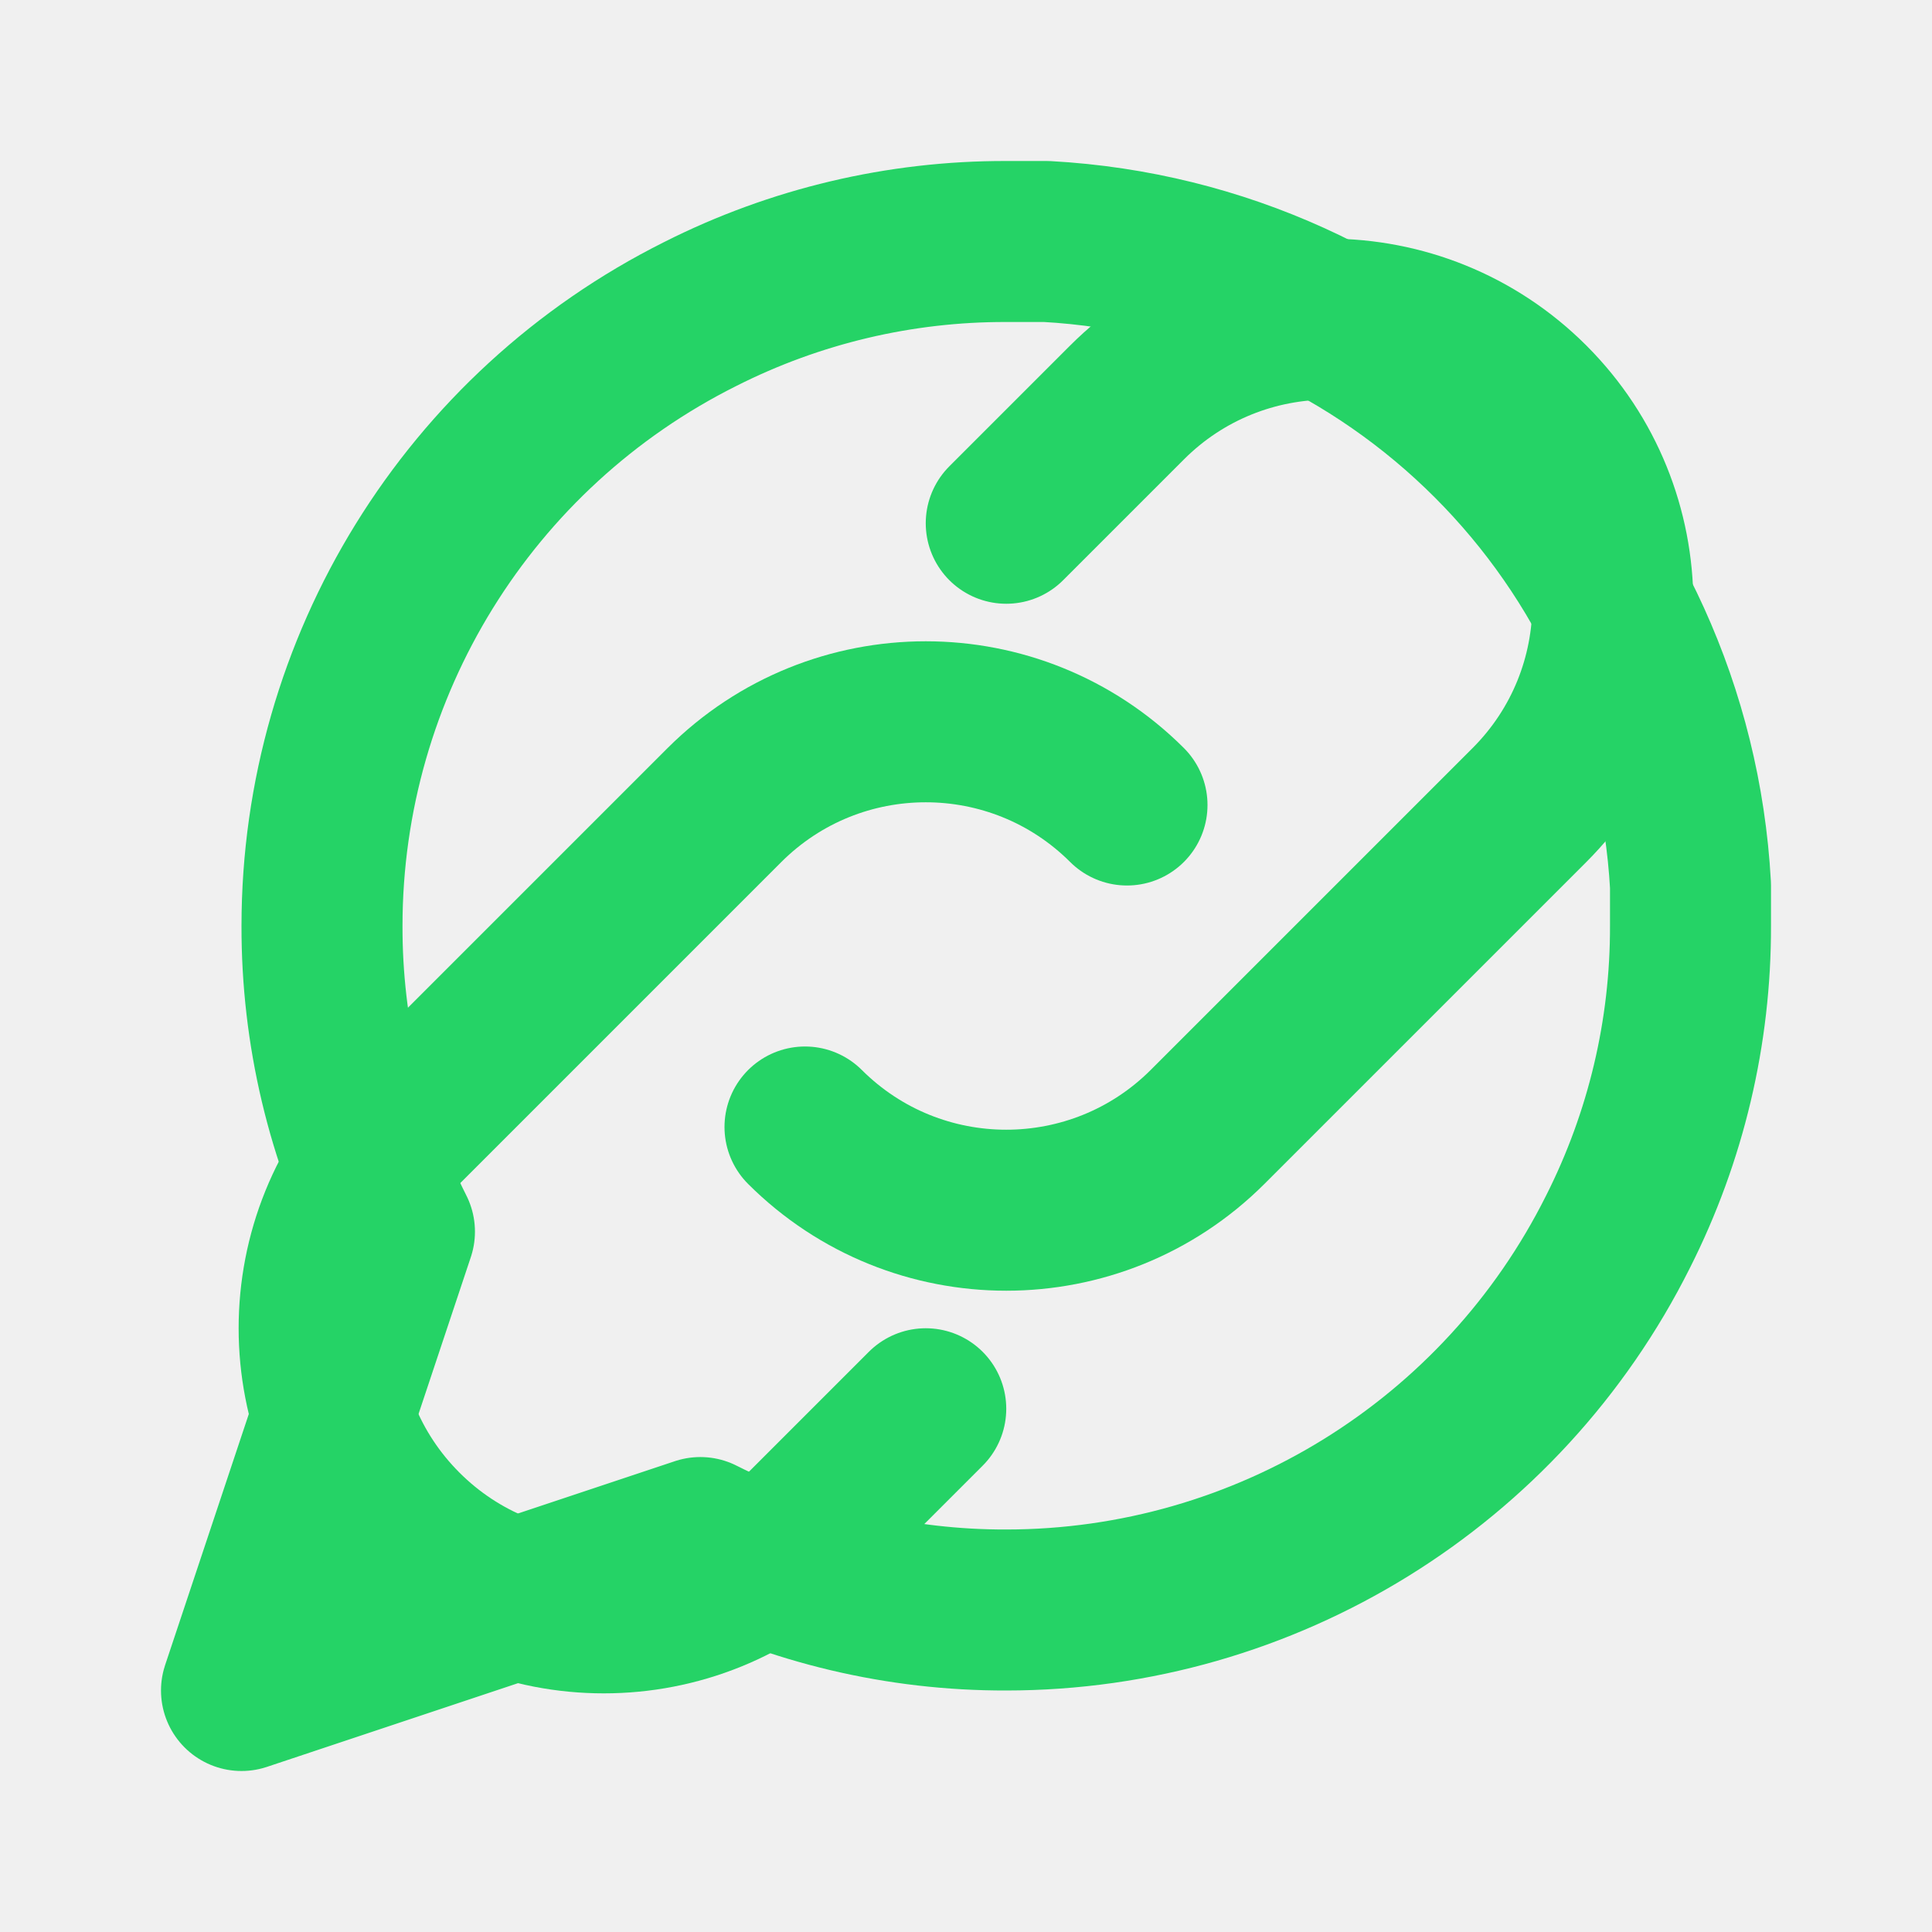
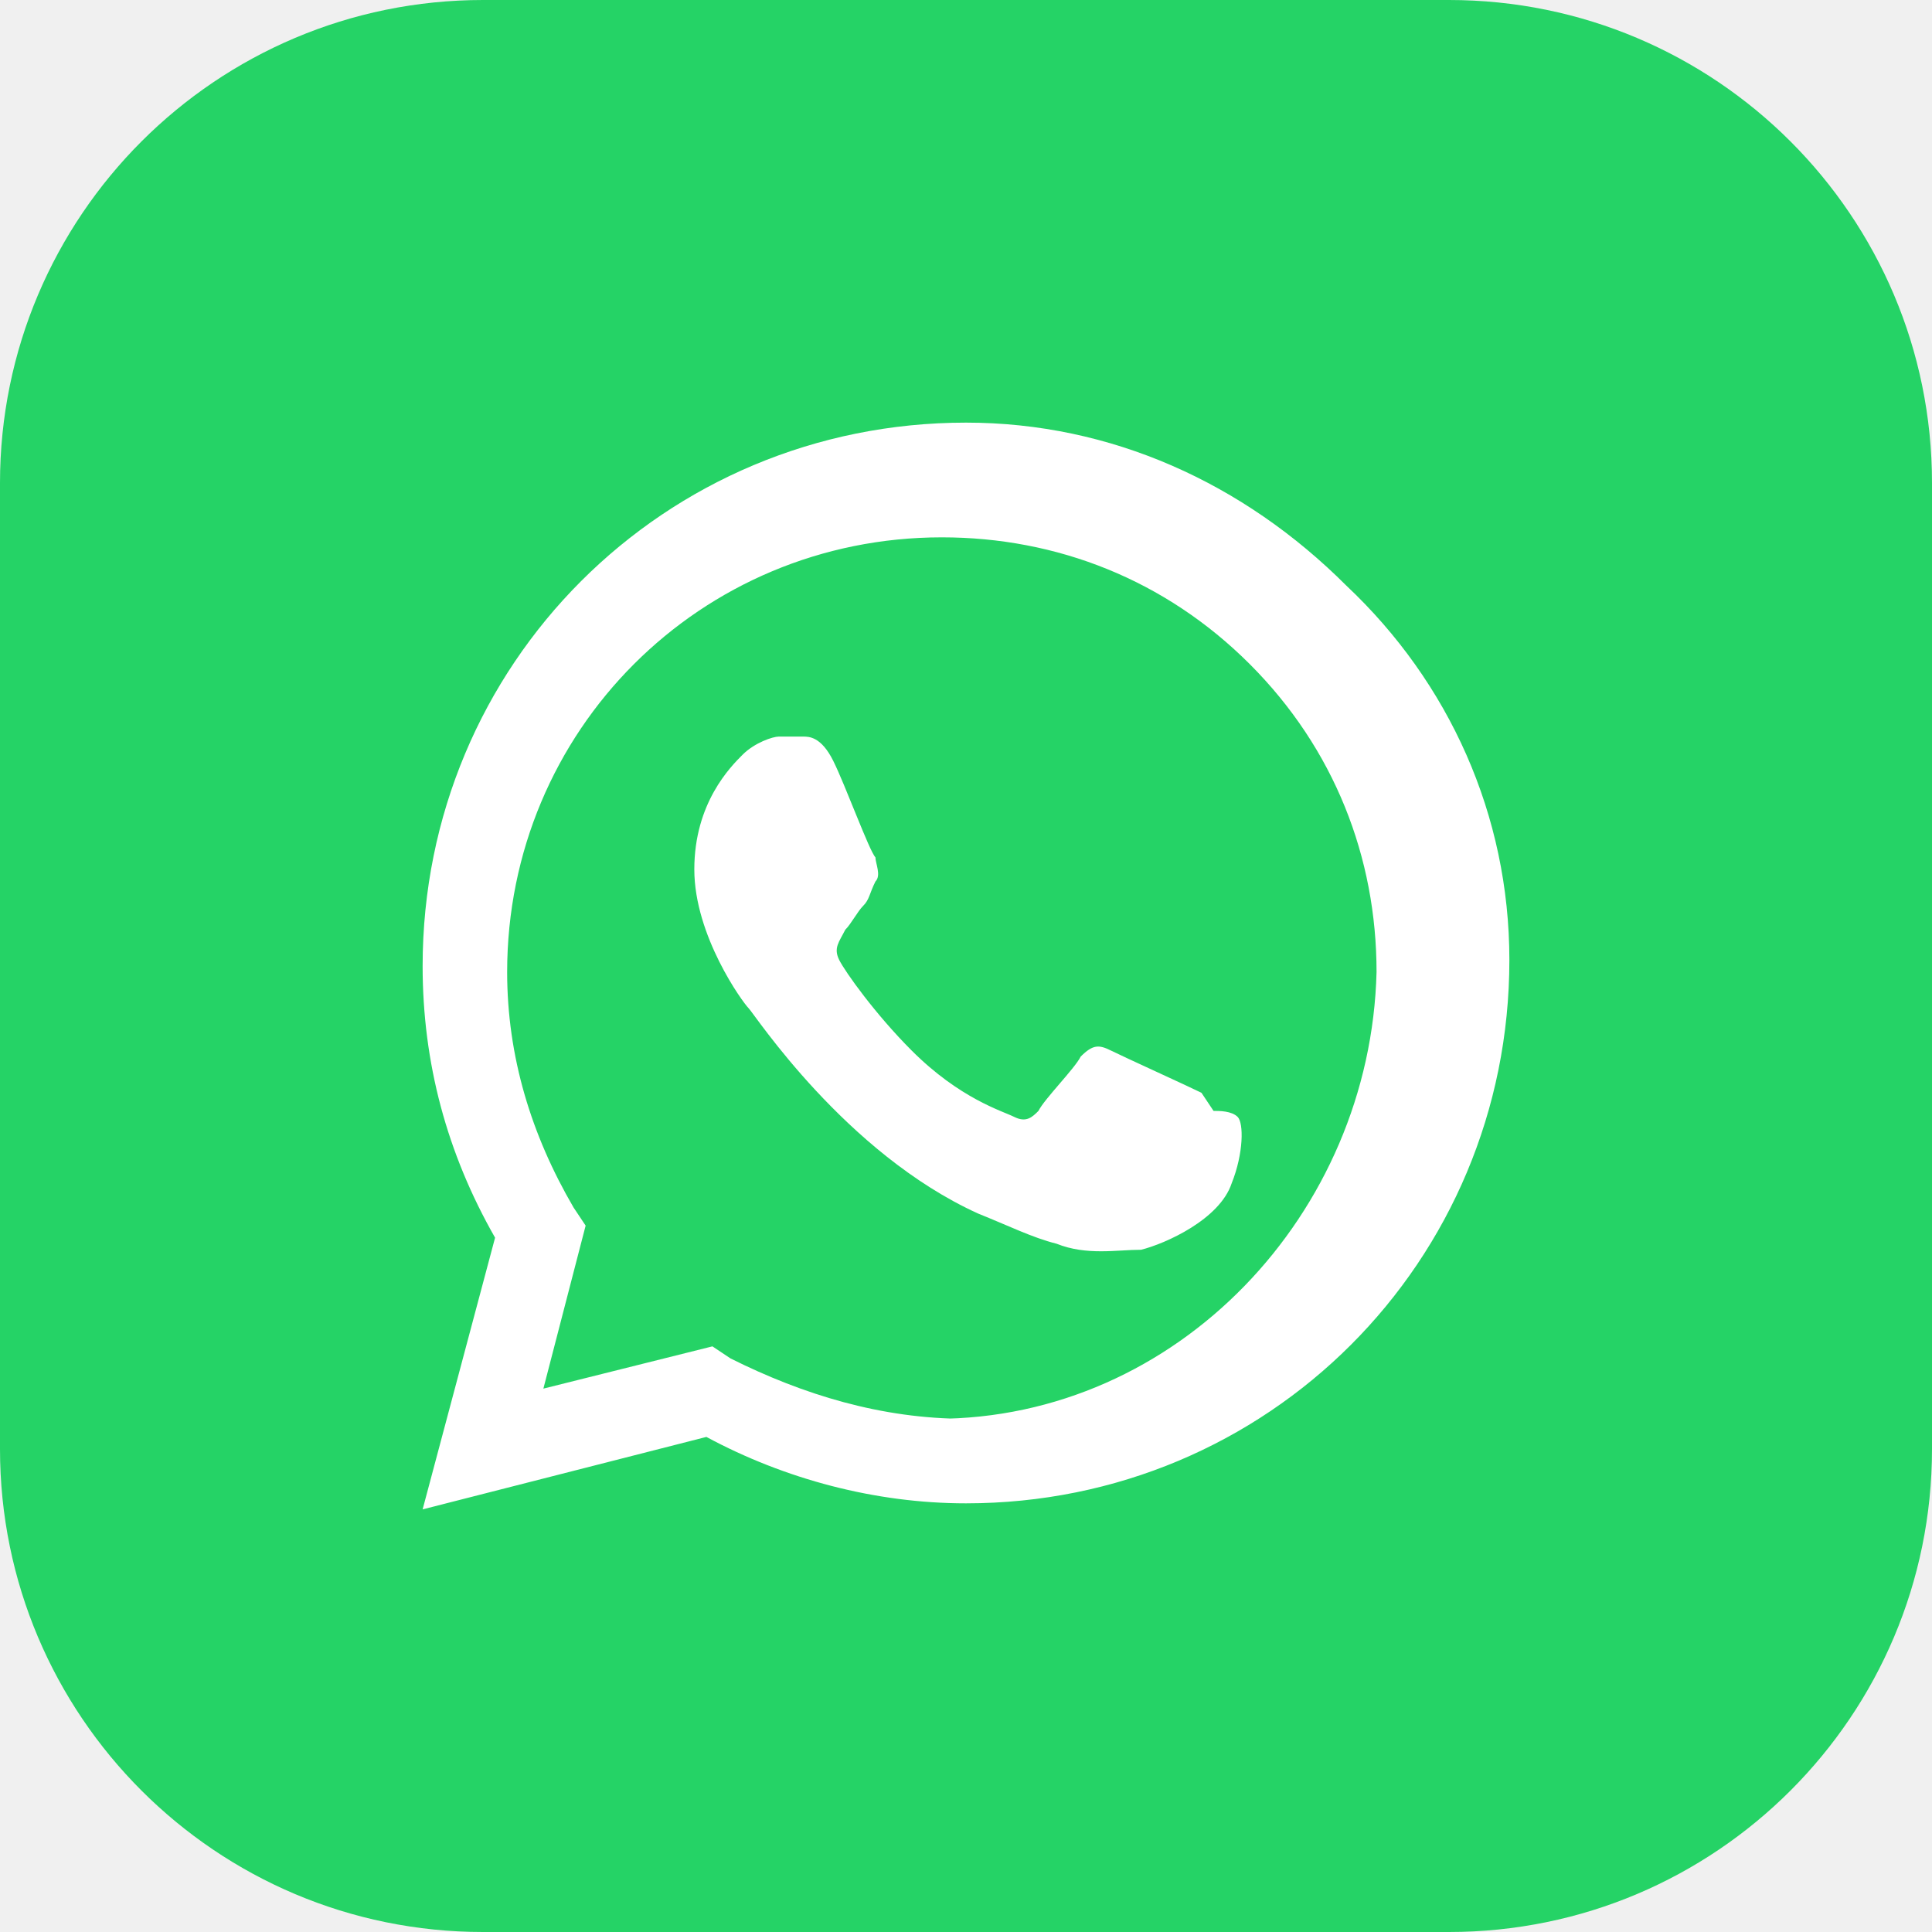
- <svg xmlns="http://www.w3.org/2000/svg" viewBox="0 0 24 24" fill="none" stroke="#25D366" stroke-width="2" stroke-linecap="round" stroke-linejoin="round">
-   <path d="M21 11.5a8.38 8.38 0 0 1-.9 3.8 8.5 8.5 0 0 1-7.6 4.7 8.38 8.38 0 0 1-3.8-.9L3 21l1.9-5.7a8.38 8.38 0 0 1-.9-3.8 8.5 8.5 0 0 1 4.7-7.6 8.38 8.38 0 0 1 3.8-.9h.5a8.48 8.48 0 0 1 8 8v.5z" />
-   <path d="M10 14a3.54 3.54 0 0 0 5 0l4-4a3.5 3.5 0 0 0-5-5l-1.5 1.5" />
-   <path d="M14 10a3.54 3.54 0 0 0-5 0l-4 4a3.5 3.5 0 0 0 5 5l1.5-1.5" />
+ <svg xmlns="http://www.w3.org/2000/svg" viewBox="0 0 32 32">
+   <rect width="32" height="32" rx="8" fill="#25D366" />
+   <path fill="white" d="M22.3 9.7C20.6 8 18.4 7 16 7c-5 0-9 4-9 9 0 1.6.4 3.1 1.2 4.5L7 25l4.7-1.2c1.3.7 2.8 1.1 4.3 1.1 5 0 9-4 9-9 0-2.4-1-4.6-2.7-6.2zm-6.3 13.8c-1.4 0-2.7-.4-3.9-1l-.3-.2-2.8.7.7-2.7-.2-.3c-.7-1.2-1.1-2.5-1.1-3.9 0-4 3.2-7.2 7.2-7.2 1.9 0 3.7.7 5.1 2.1 1.4 1.4 2.1 3.2 2.1 5.1-.1 4-3.3 7.4-7.3 7.4-.1 0 0 0 0 0zm3.9-5.4c-.2-.1-1.3-.6-1.5-.7-.2-.1-.3-.1-.5.1-.1.2-.6.7-.7.9-.1.1-.2.2-.4.1-.2-.1-.9-.3-1.7-1.1-.6-.6-1.1-1.3-1.2-1.5-.1-.2 0-.3.1-.5.1-.1.2-.3.3-.4.1-.1.1-.2.2-.4.1-.1 0-.3 0-.4-.1-.1-.5-1.2-.7-1.6-.2-.4-.4-.4-.5-.4h-.4c-.1 0-.4.1-.6.3-.2.2-.8.8-.8 1.9s.8 2.2.9 2.3c.1.1 1.6 2.4 3.8 3.4.5.2.9.4 1.3.5.5.2 1 .1 1.4.1.4-.1 1.3-.5 1.5-1.1.2-.5.2-1 .1-1.1-.1-.1-.3-.1-.4-.1z" />
</svg>
